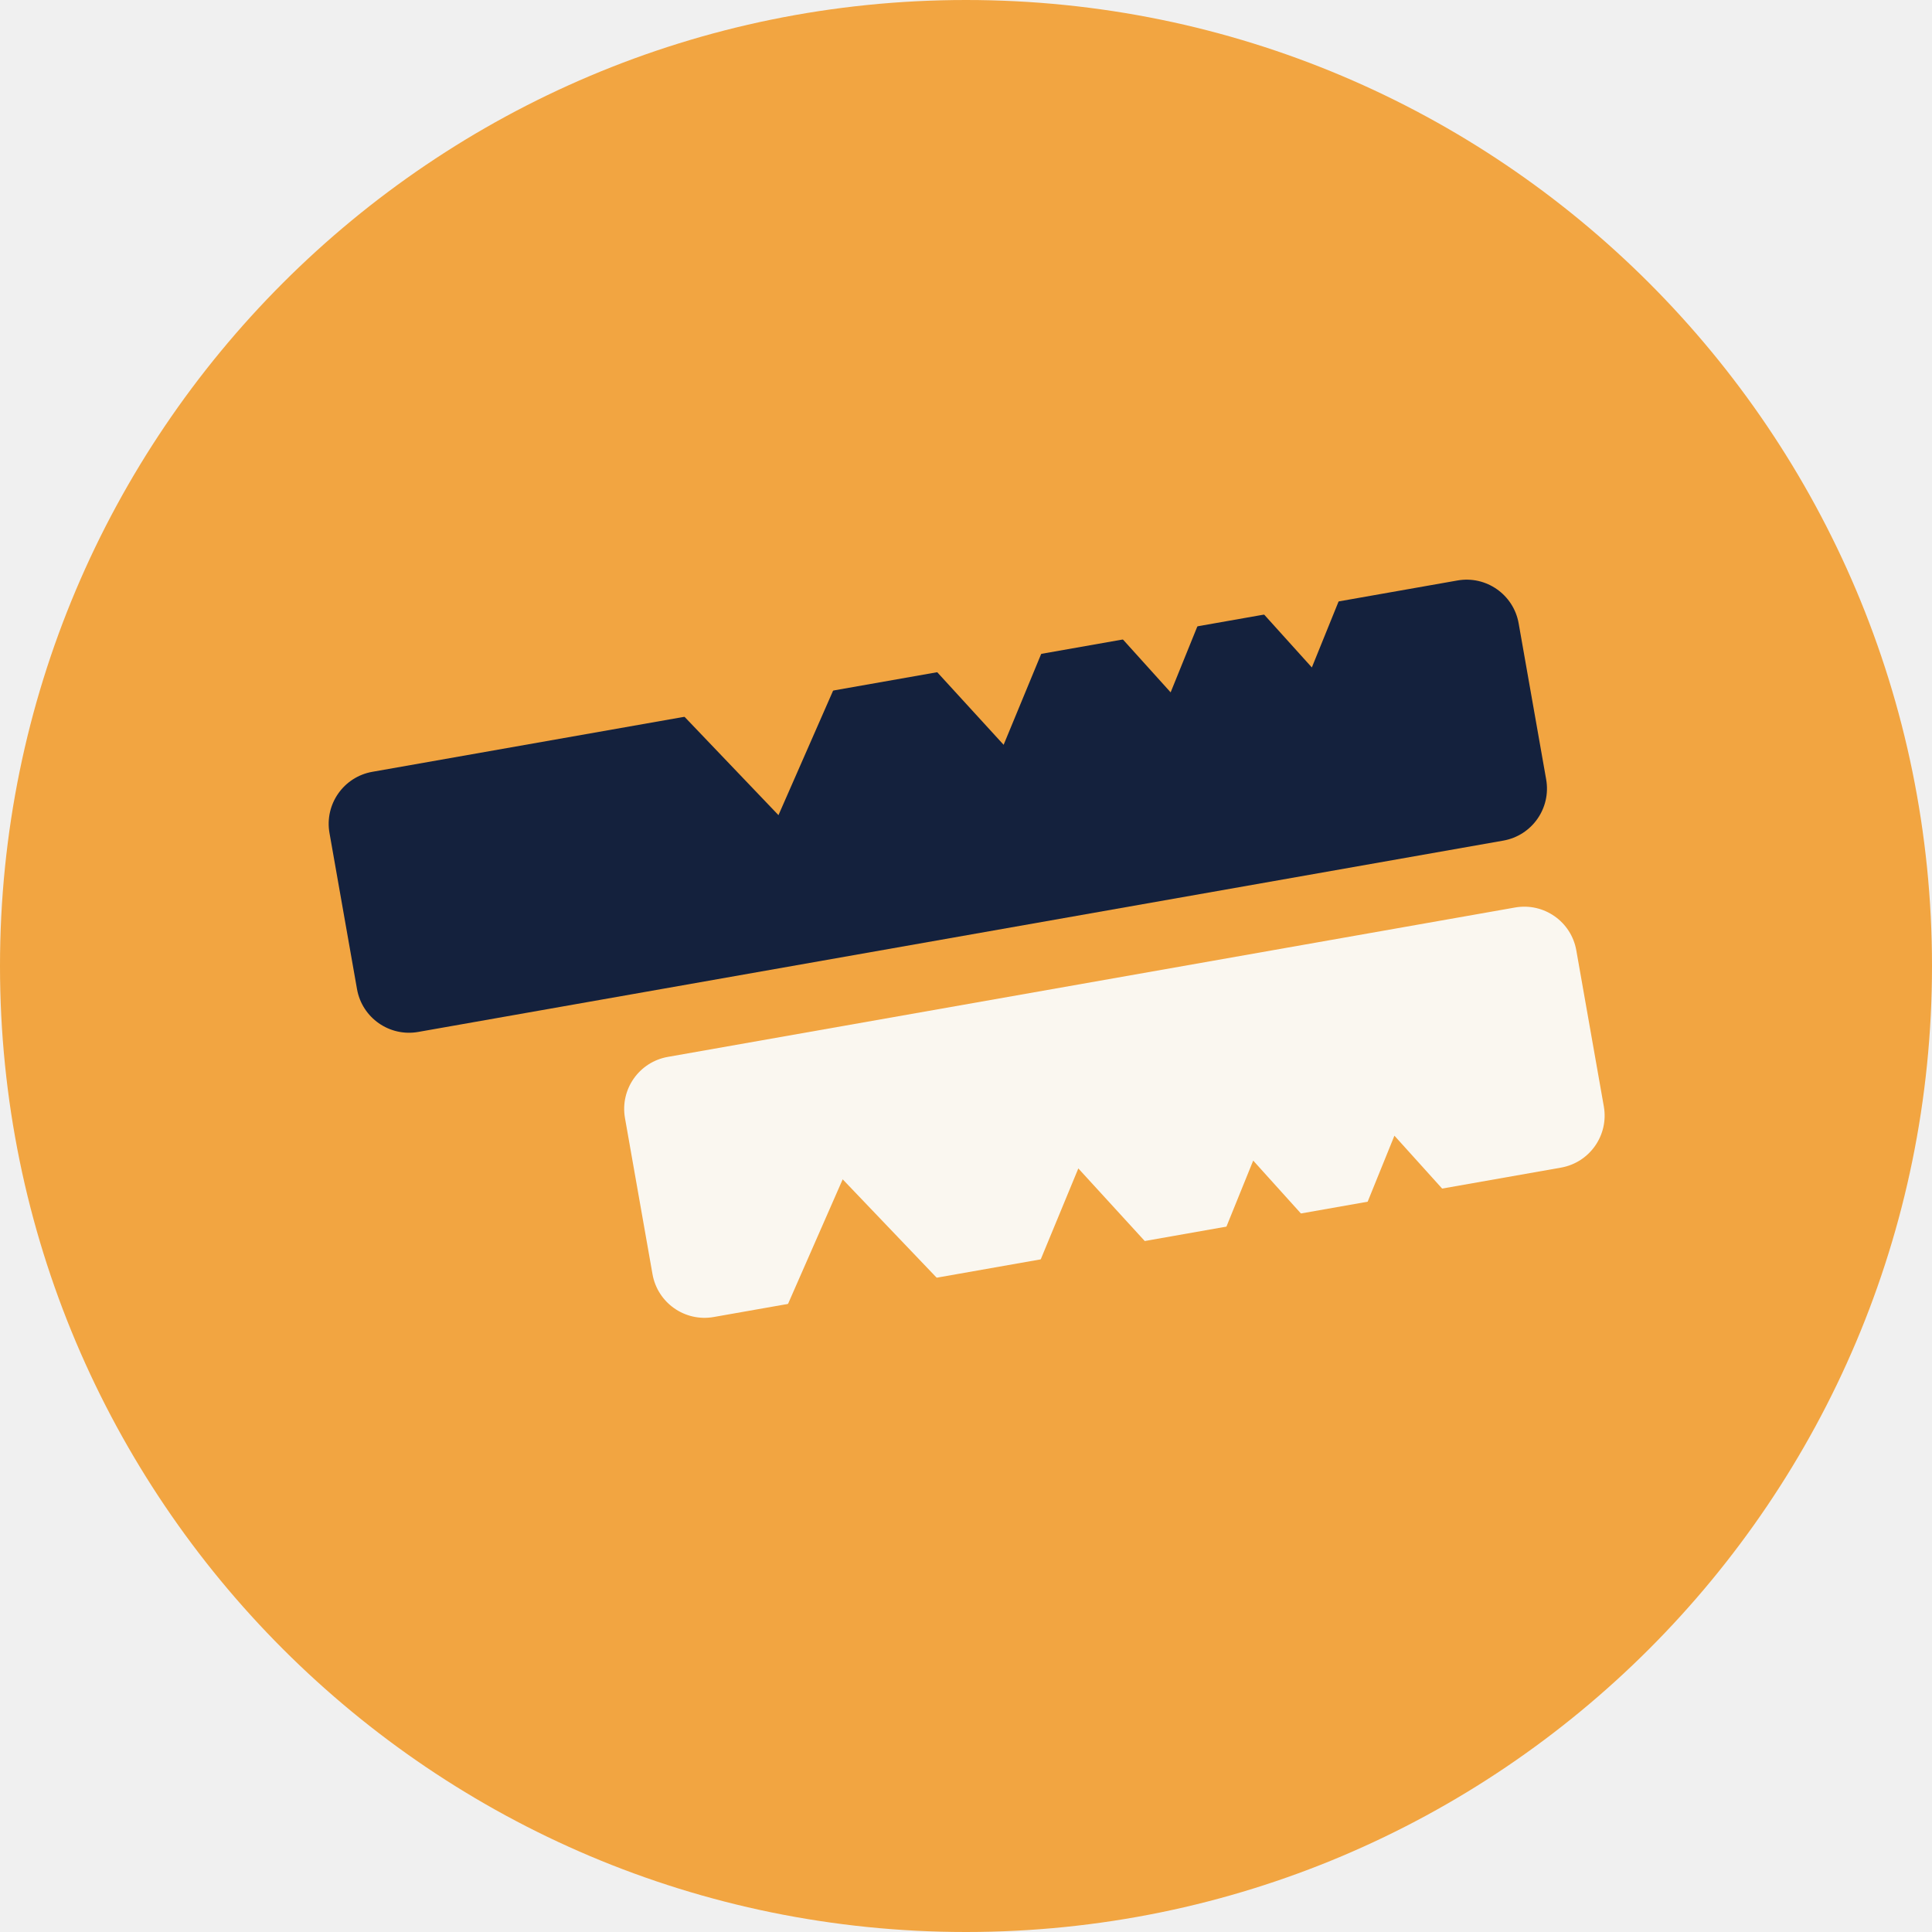
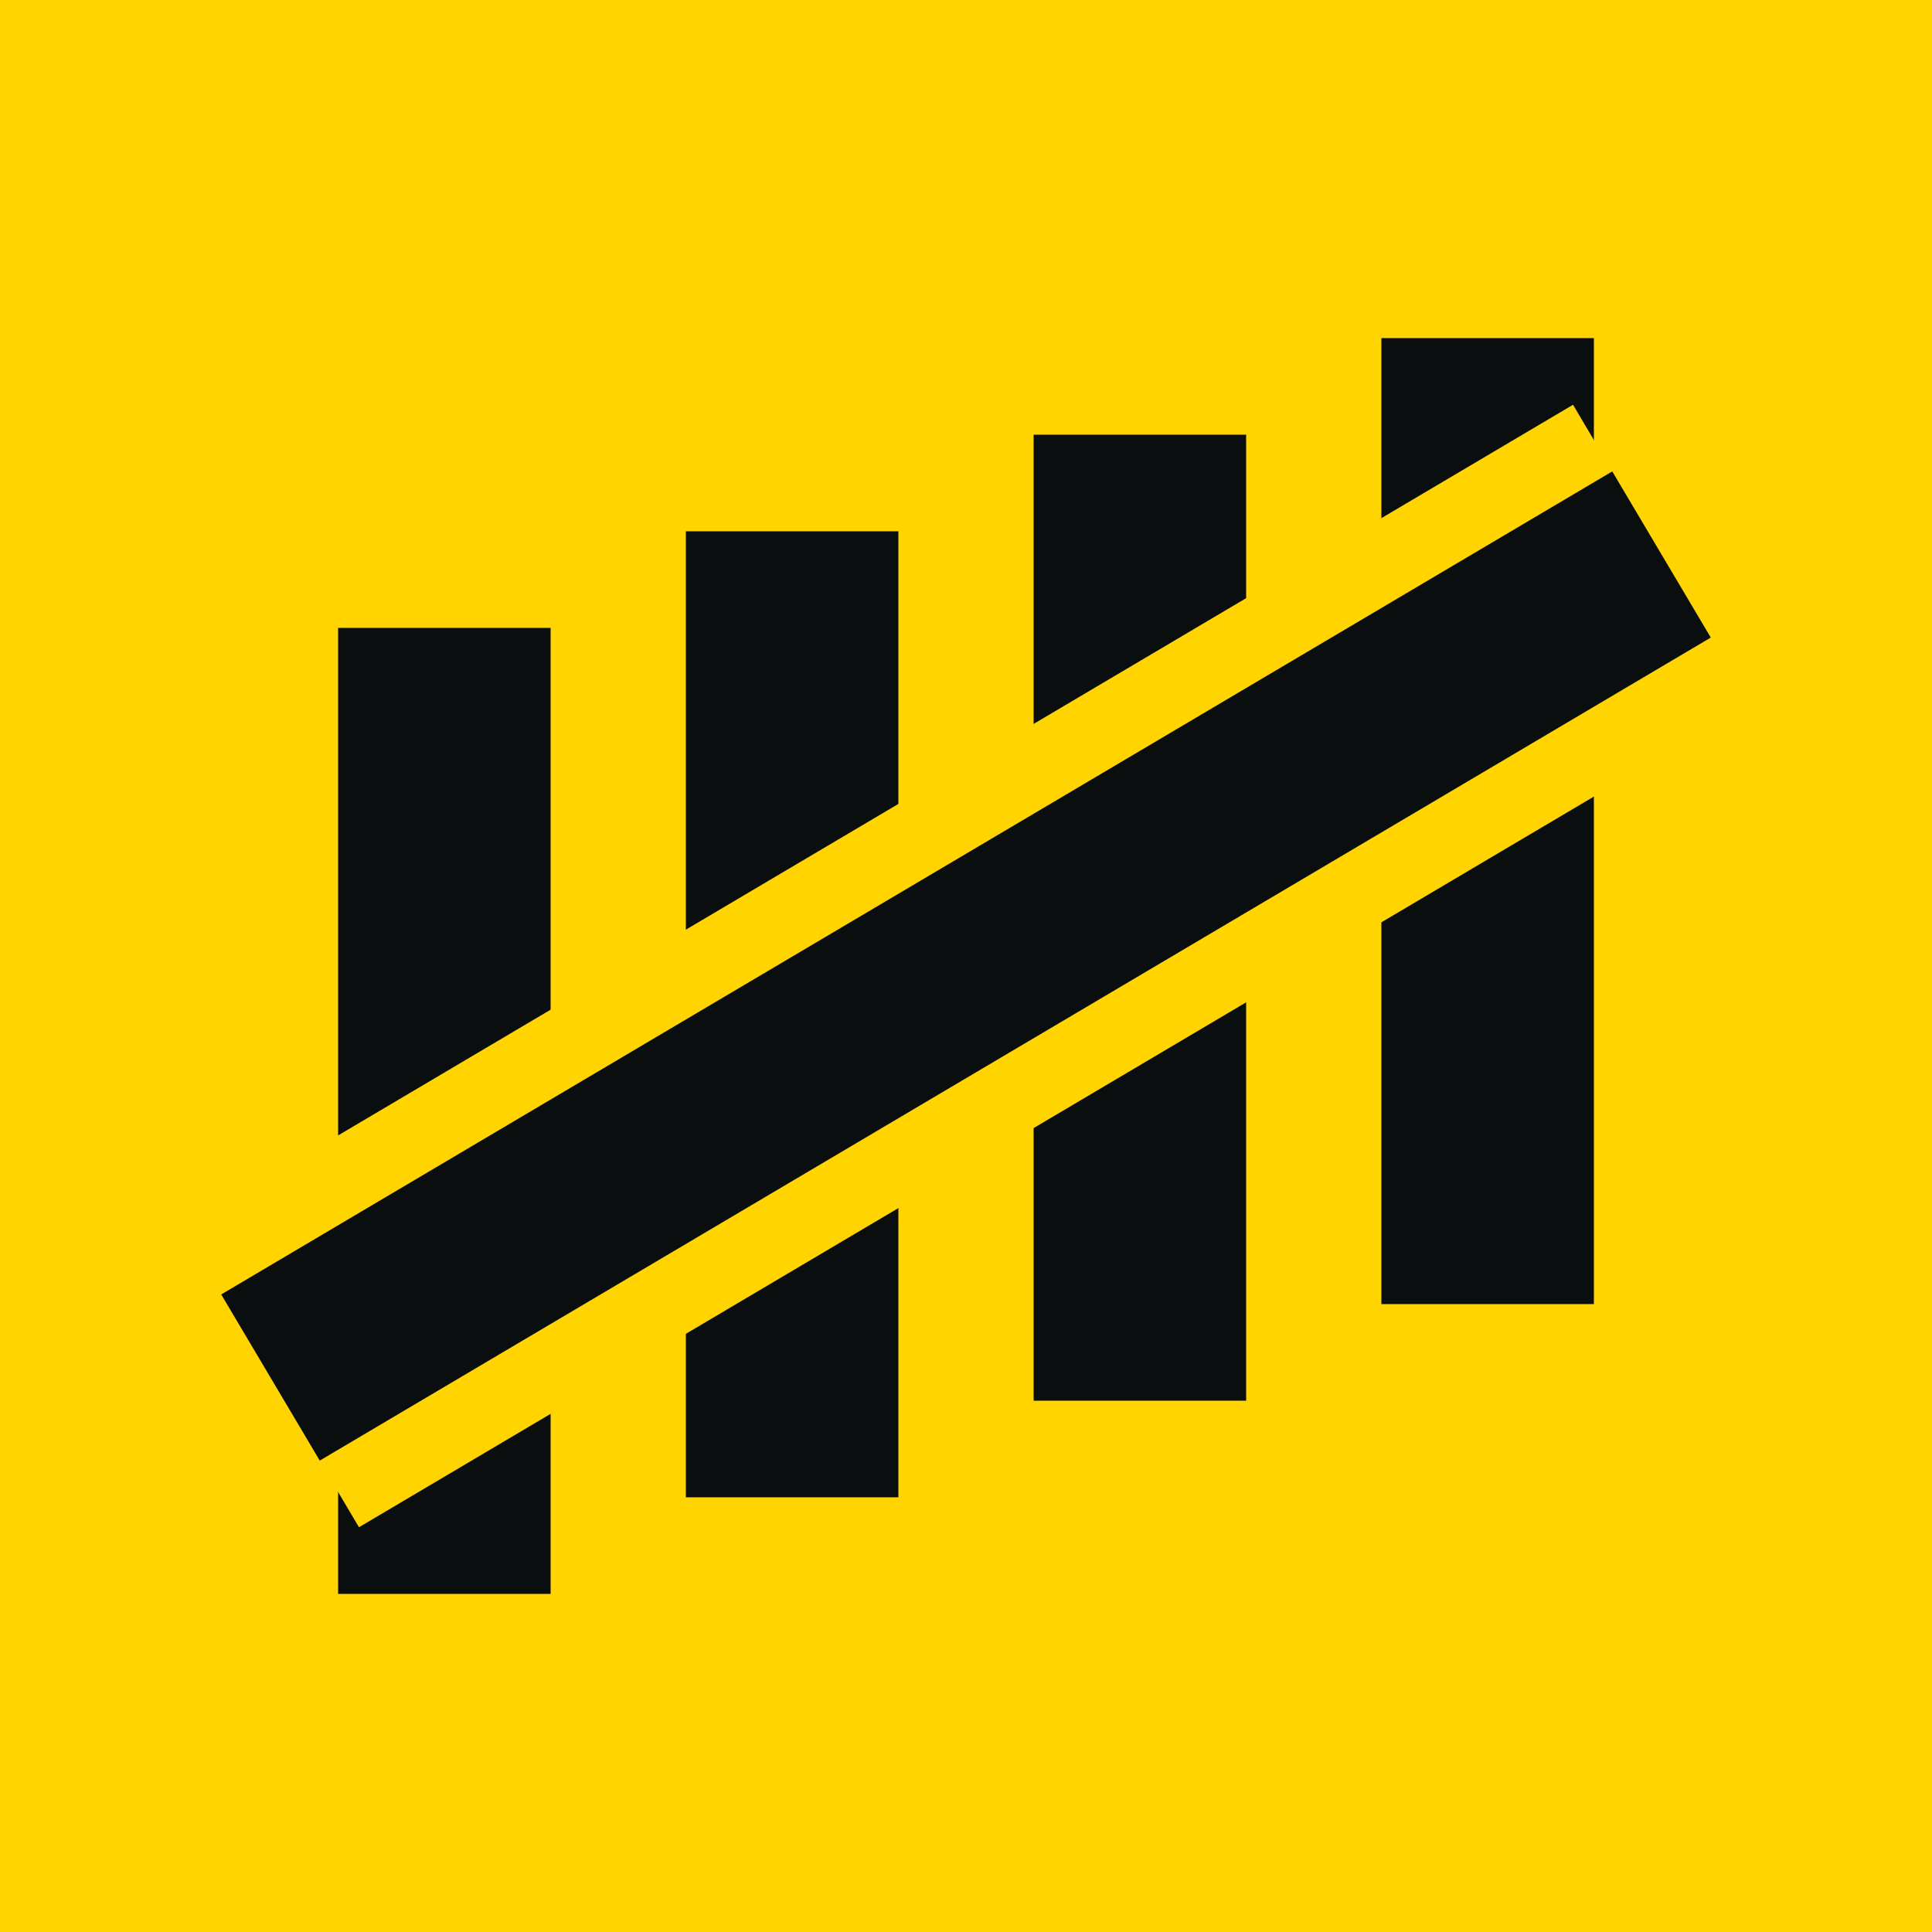
- <svg xmlns="http://www.w3.org/2000/svg" viewBox="0 0 512 512" width="512" height="512">
-   <circle cx="256" cy="256" r="256" fill="#F2A541" />
-   <defs>
-     <mask id="dt" maskUnits="userSpaceOnUse">
-       <rect width="512" height="512" fill="white" />
-       <g fill="black">
-         <path d="M192.0 175 L214 208 L236.0 175 Z" />
-         <path d="M260.1 175 L276 200 L291.9 175 Z" />
-         <path d="M310.1 175 L322 194 L333.9 175 Z" />
-         <path d="M348.1 175 L360 194 L371.9 175 Z" />
-       </g>
-     </mask>
-     <mask id="db" maskUnits="userSpaceOnUse">
-       <rect width="512" height="512" fill="white" />
-       <g fill="black">
-         <path d="M192.0 339 L214 306 L236.0 339 Z" />
-         <path d="M260.1 339 L276 314 L291.9 339 Z" />
-         <path d="M310.1 339 L322 320 L333.9 339 Z" />
-         <path d="M348.1 339 L360 320 L371.9 339 Z" />
-       </g>
-     </mask>
-   </defs>
-   <g transform="rotate(-10 256 256)">
-     <rect x="96" y="178" width="320" height="70" rx="14" fill="#14213D" mask="url(#dt)" />
-     <rect x="160" y="266" width="256" height="70" rx="14" fill="#FAF7F0" mask="url(#db)" />
+ <svg xmlns="http://www.w3.org/2000/svg" viewBox="0 0 100 100">
+   <rect width="100" height="100" fill="#FFD400" />
+   <g fill="#0B0E0F">
+     <rect x="17.50" y="32.50" width="11.00" height="50.00" />
+     <rect x="35.50" y="27.50" width="11.00" height="50.00" />
+     <rect x="53.50" y="22.50" width="11.00" height="50.00" />
+     <rect x="71.50" y="17.50" width="11.00" height="50.00" />
  </g>
+   <polygon fill="#FFD400" points="18.58,79.05 90.58,36.45 81.42,20.95 9.42,63.55" />
+   <polygon fill="#0B0E0F" points="16.55,75.60 88.55,33.00 83.45,24.40 11.45,67.00" />
</svg>
